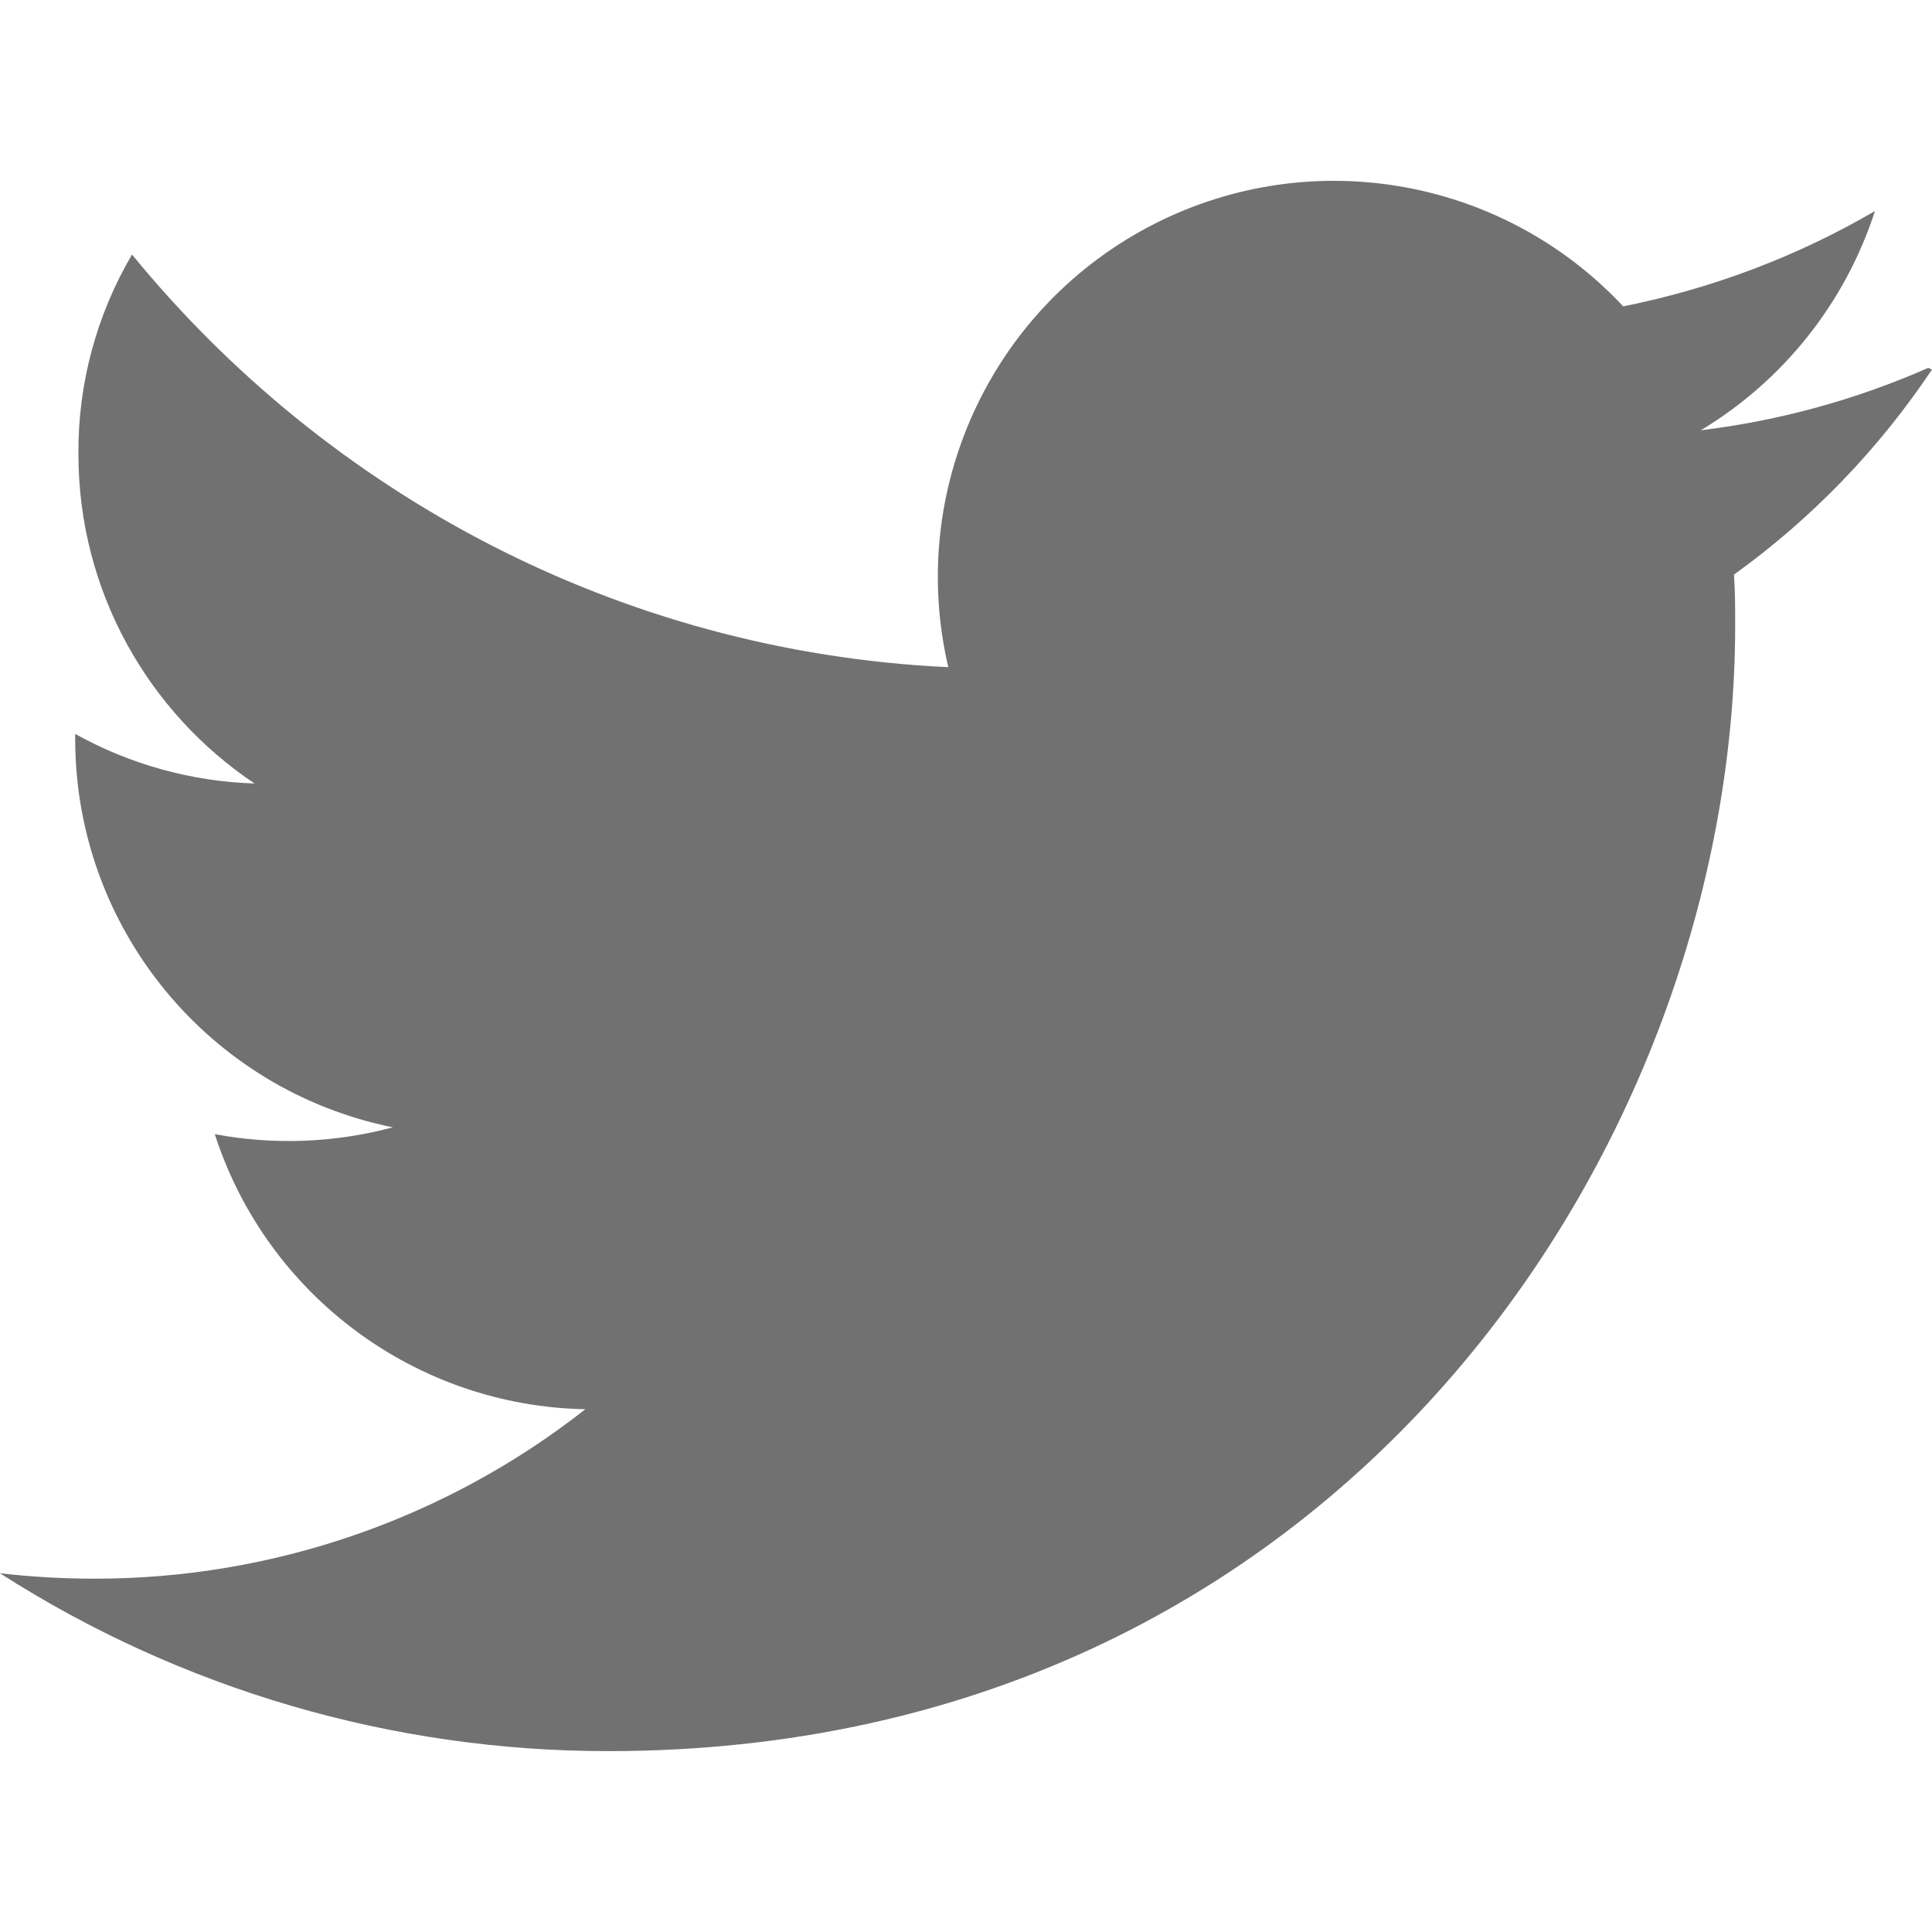
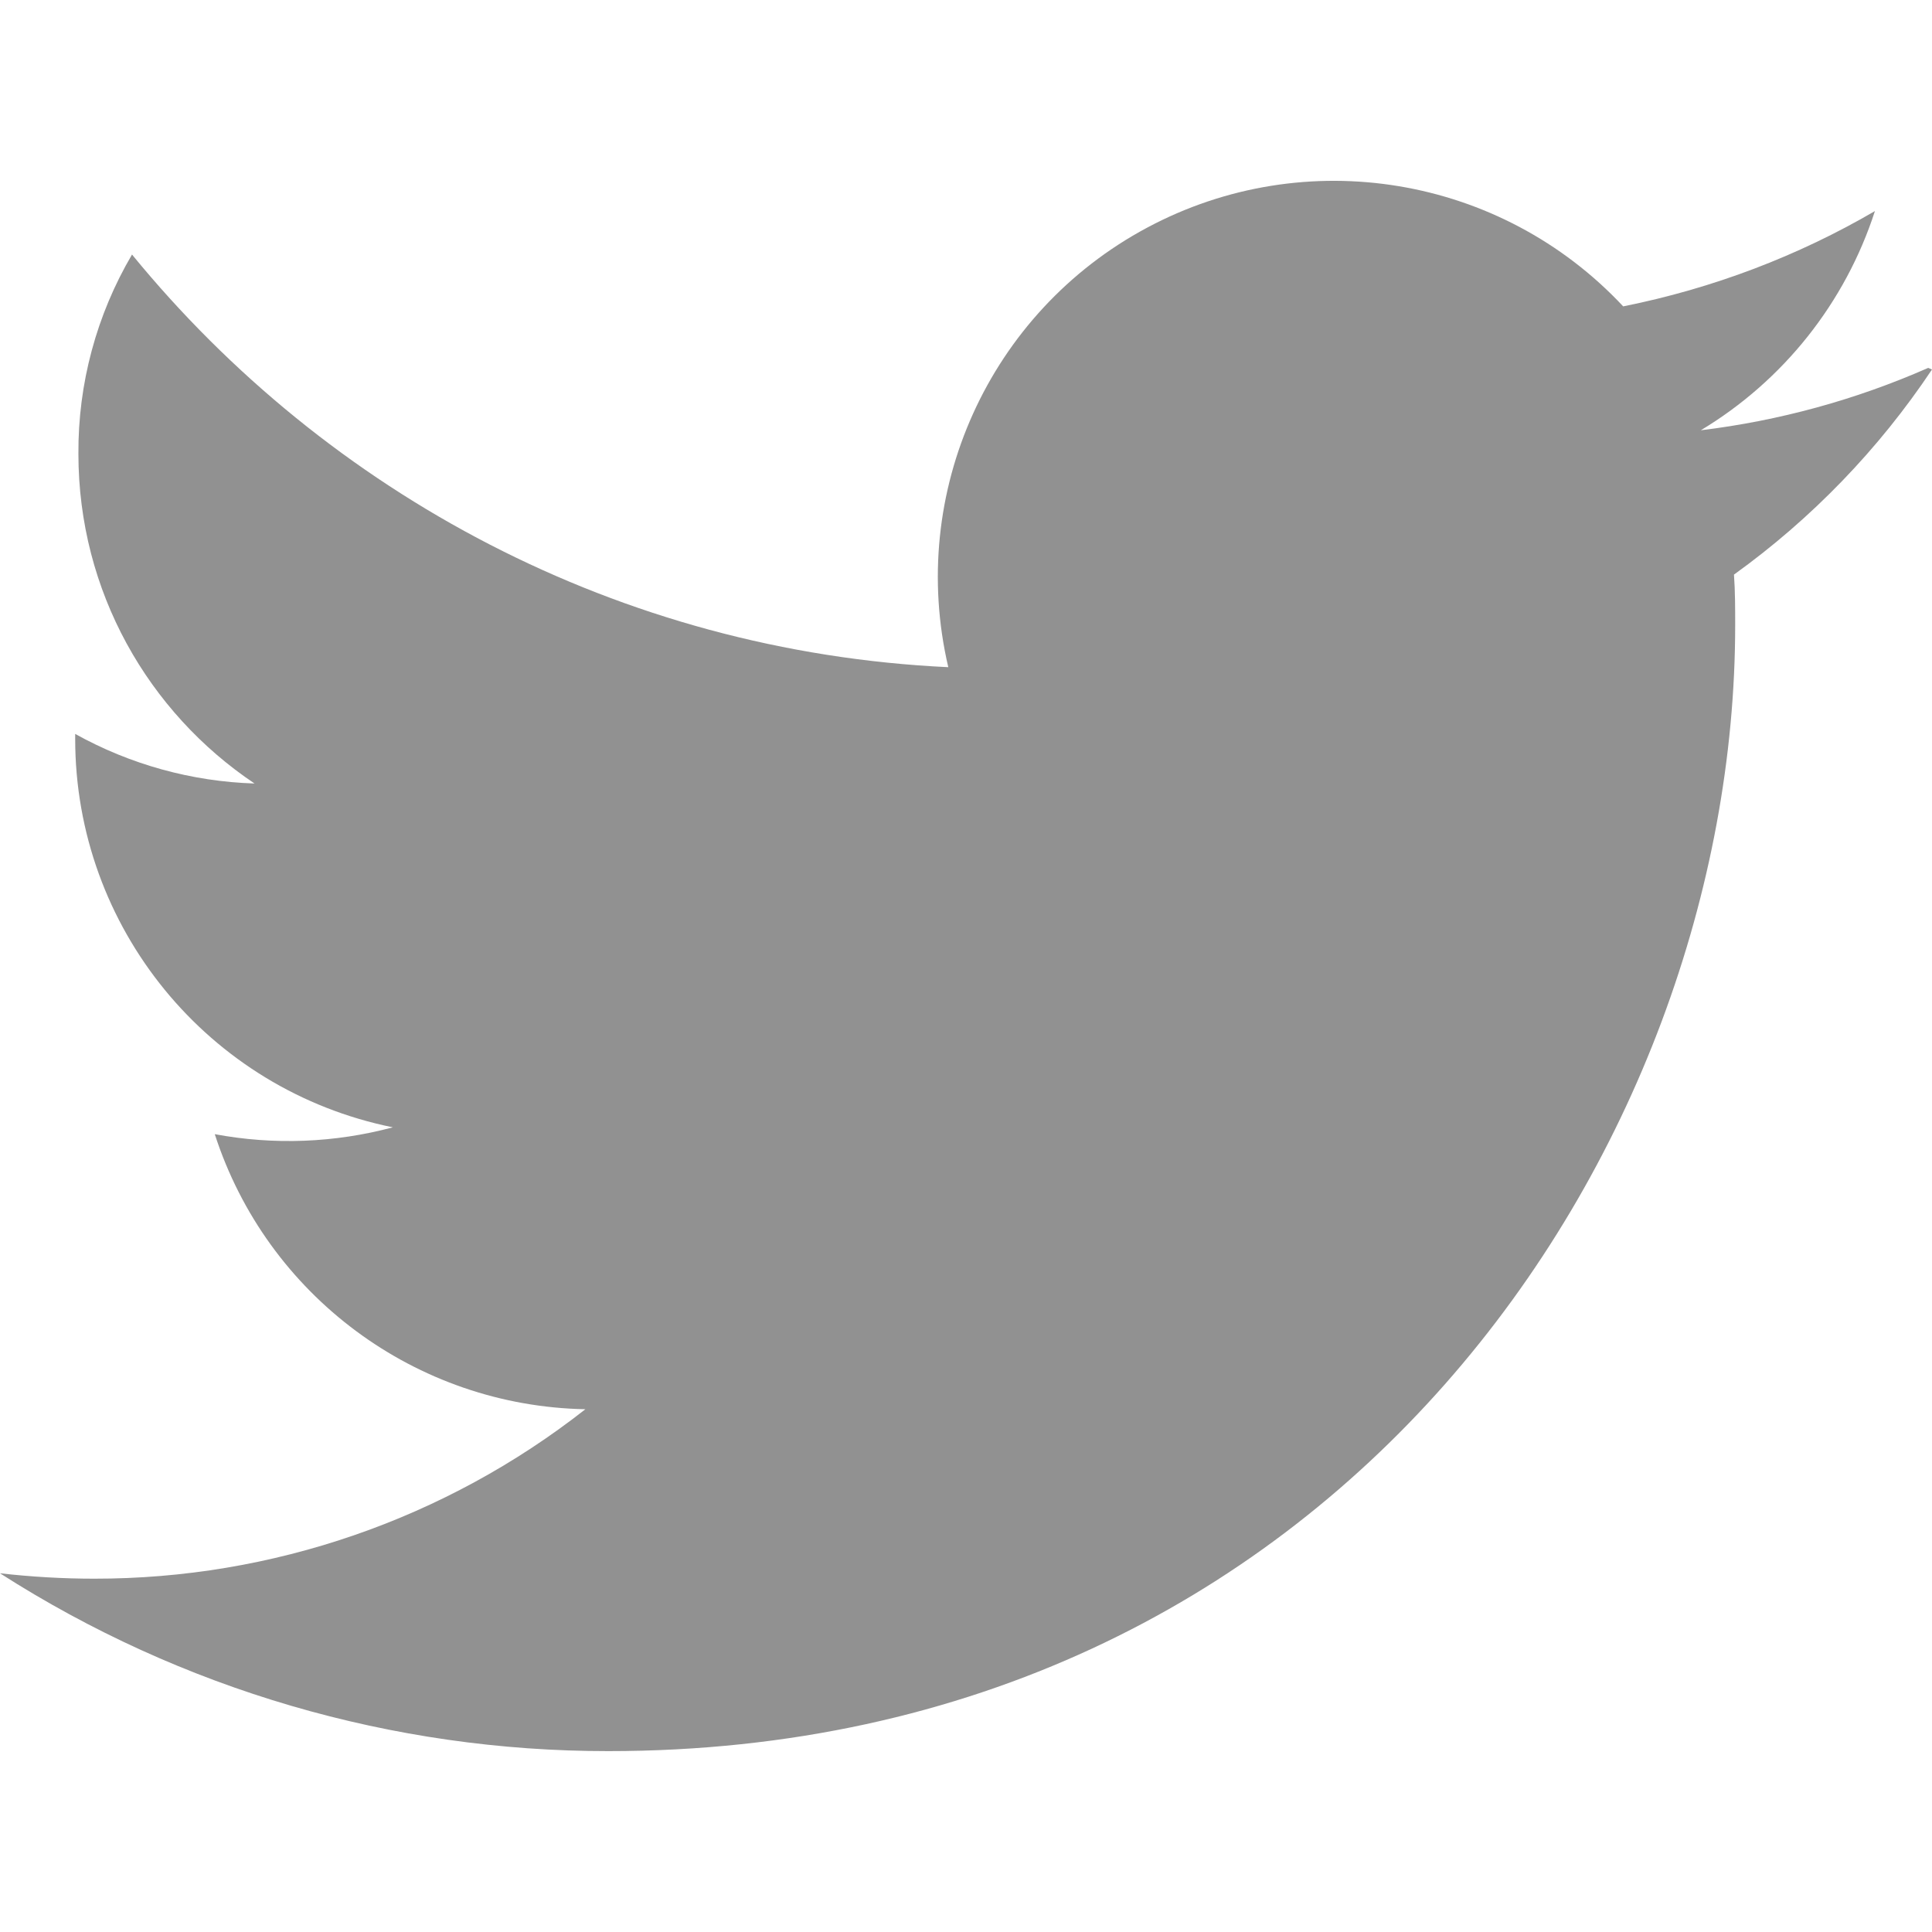
<svg xmlns="http://www.w3.org/2000/svg" role="img" viewBox="0 0 24 24">
-   <path fill="#717171" d="M23.953 4.57a10 10 0 01-2.825.775 4.958 4.958 0 002.163-2.723c-.951.555-2.005.959-3.127 1.184a4.92 4.92 0 00-8.384 4.482C7.69 8.095 4.067 6.13 1.64 3.162a4.822 4.822 0 00-.666 2.475c0 1.71.87 3.213 2.188 4.096a4.904 4.904 0 01-2.228-.616v.06a4.923 4.923 0 003.946 4.827 4.996 4.996 0 01-2.212.085 4.936 4.936 0 004.604 3.417 9.867 9.867 0 01-6.102 2.105c-.39 0-.779-.023-1.17-.067a13.995 13.995 0 007.557 2.209c9.053 0 13.998-7.496 13.998-13.985 0-.21 0-.42-.015-.63A9.935 9.935 0 0024 4.59z" />
+   <path fill="#919191" d="M23.953 4.57a10 10 0 01-2.825.775 4.958 4.958 0 002.163-2.723c-.951.555-2.005.959-3.127 1.184a4.92 4.92 0 00-8.384 4.482C7.69 8.095 4.067 6.13 1.64 3.162a4.822 4.822 0 00-.666 2.475c0 1.71.87 3.213 2.188 4.096a4.904 4.904 0 01-2.228-.616v.06a4.923 4.923 0 003.946 4.827 4.996 4.996 0 01-2.212.085 4.936 4.936 0 004.604 3.417 9.867 9.867 0 01-6.102 2.105c-.39 0-.779-.023-1.17-.067a13.995 13.995 0 007.557 2.209c9.053 0 13.998-7.496 13.998-13.985 0-.21 0-.42-.015-.63A9.935 9.935 0 0024 4.59z" />
</svg>
